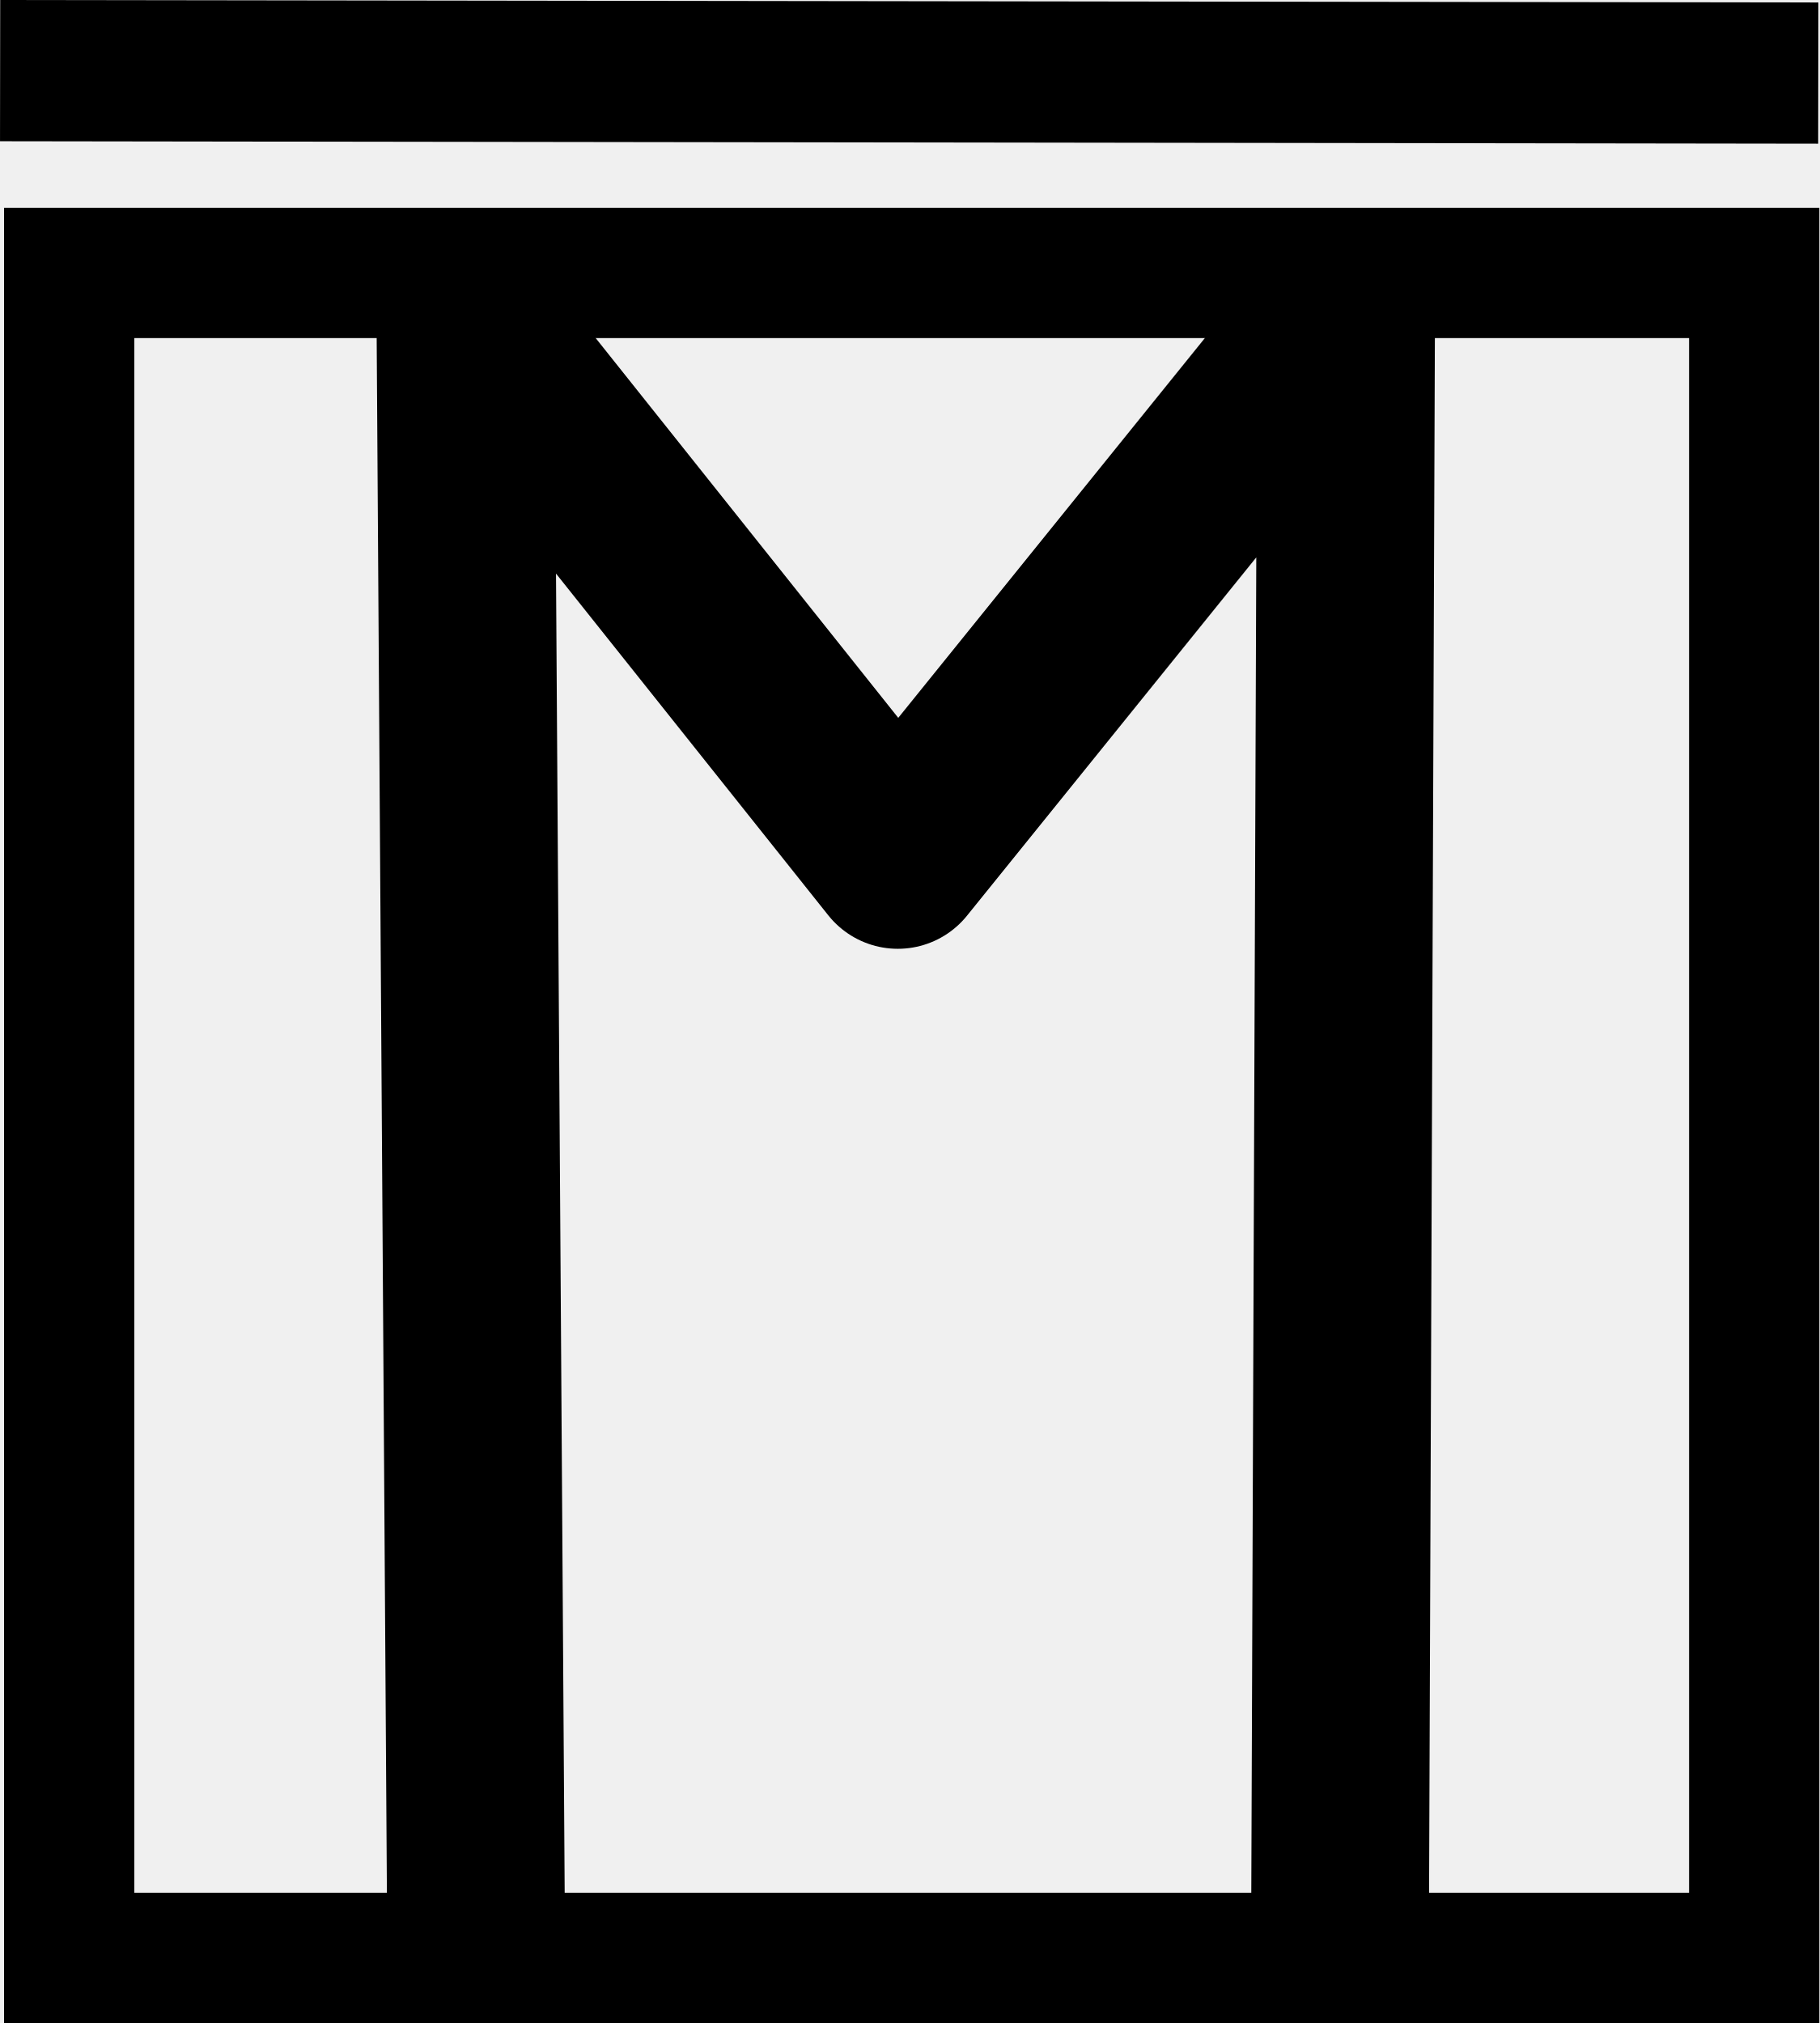
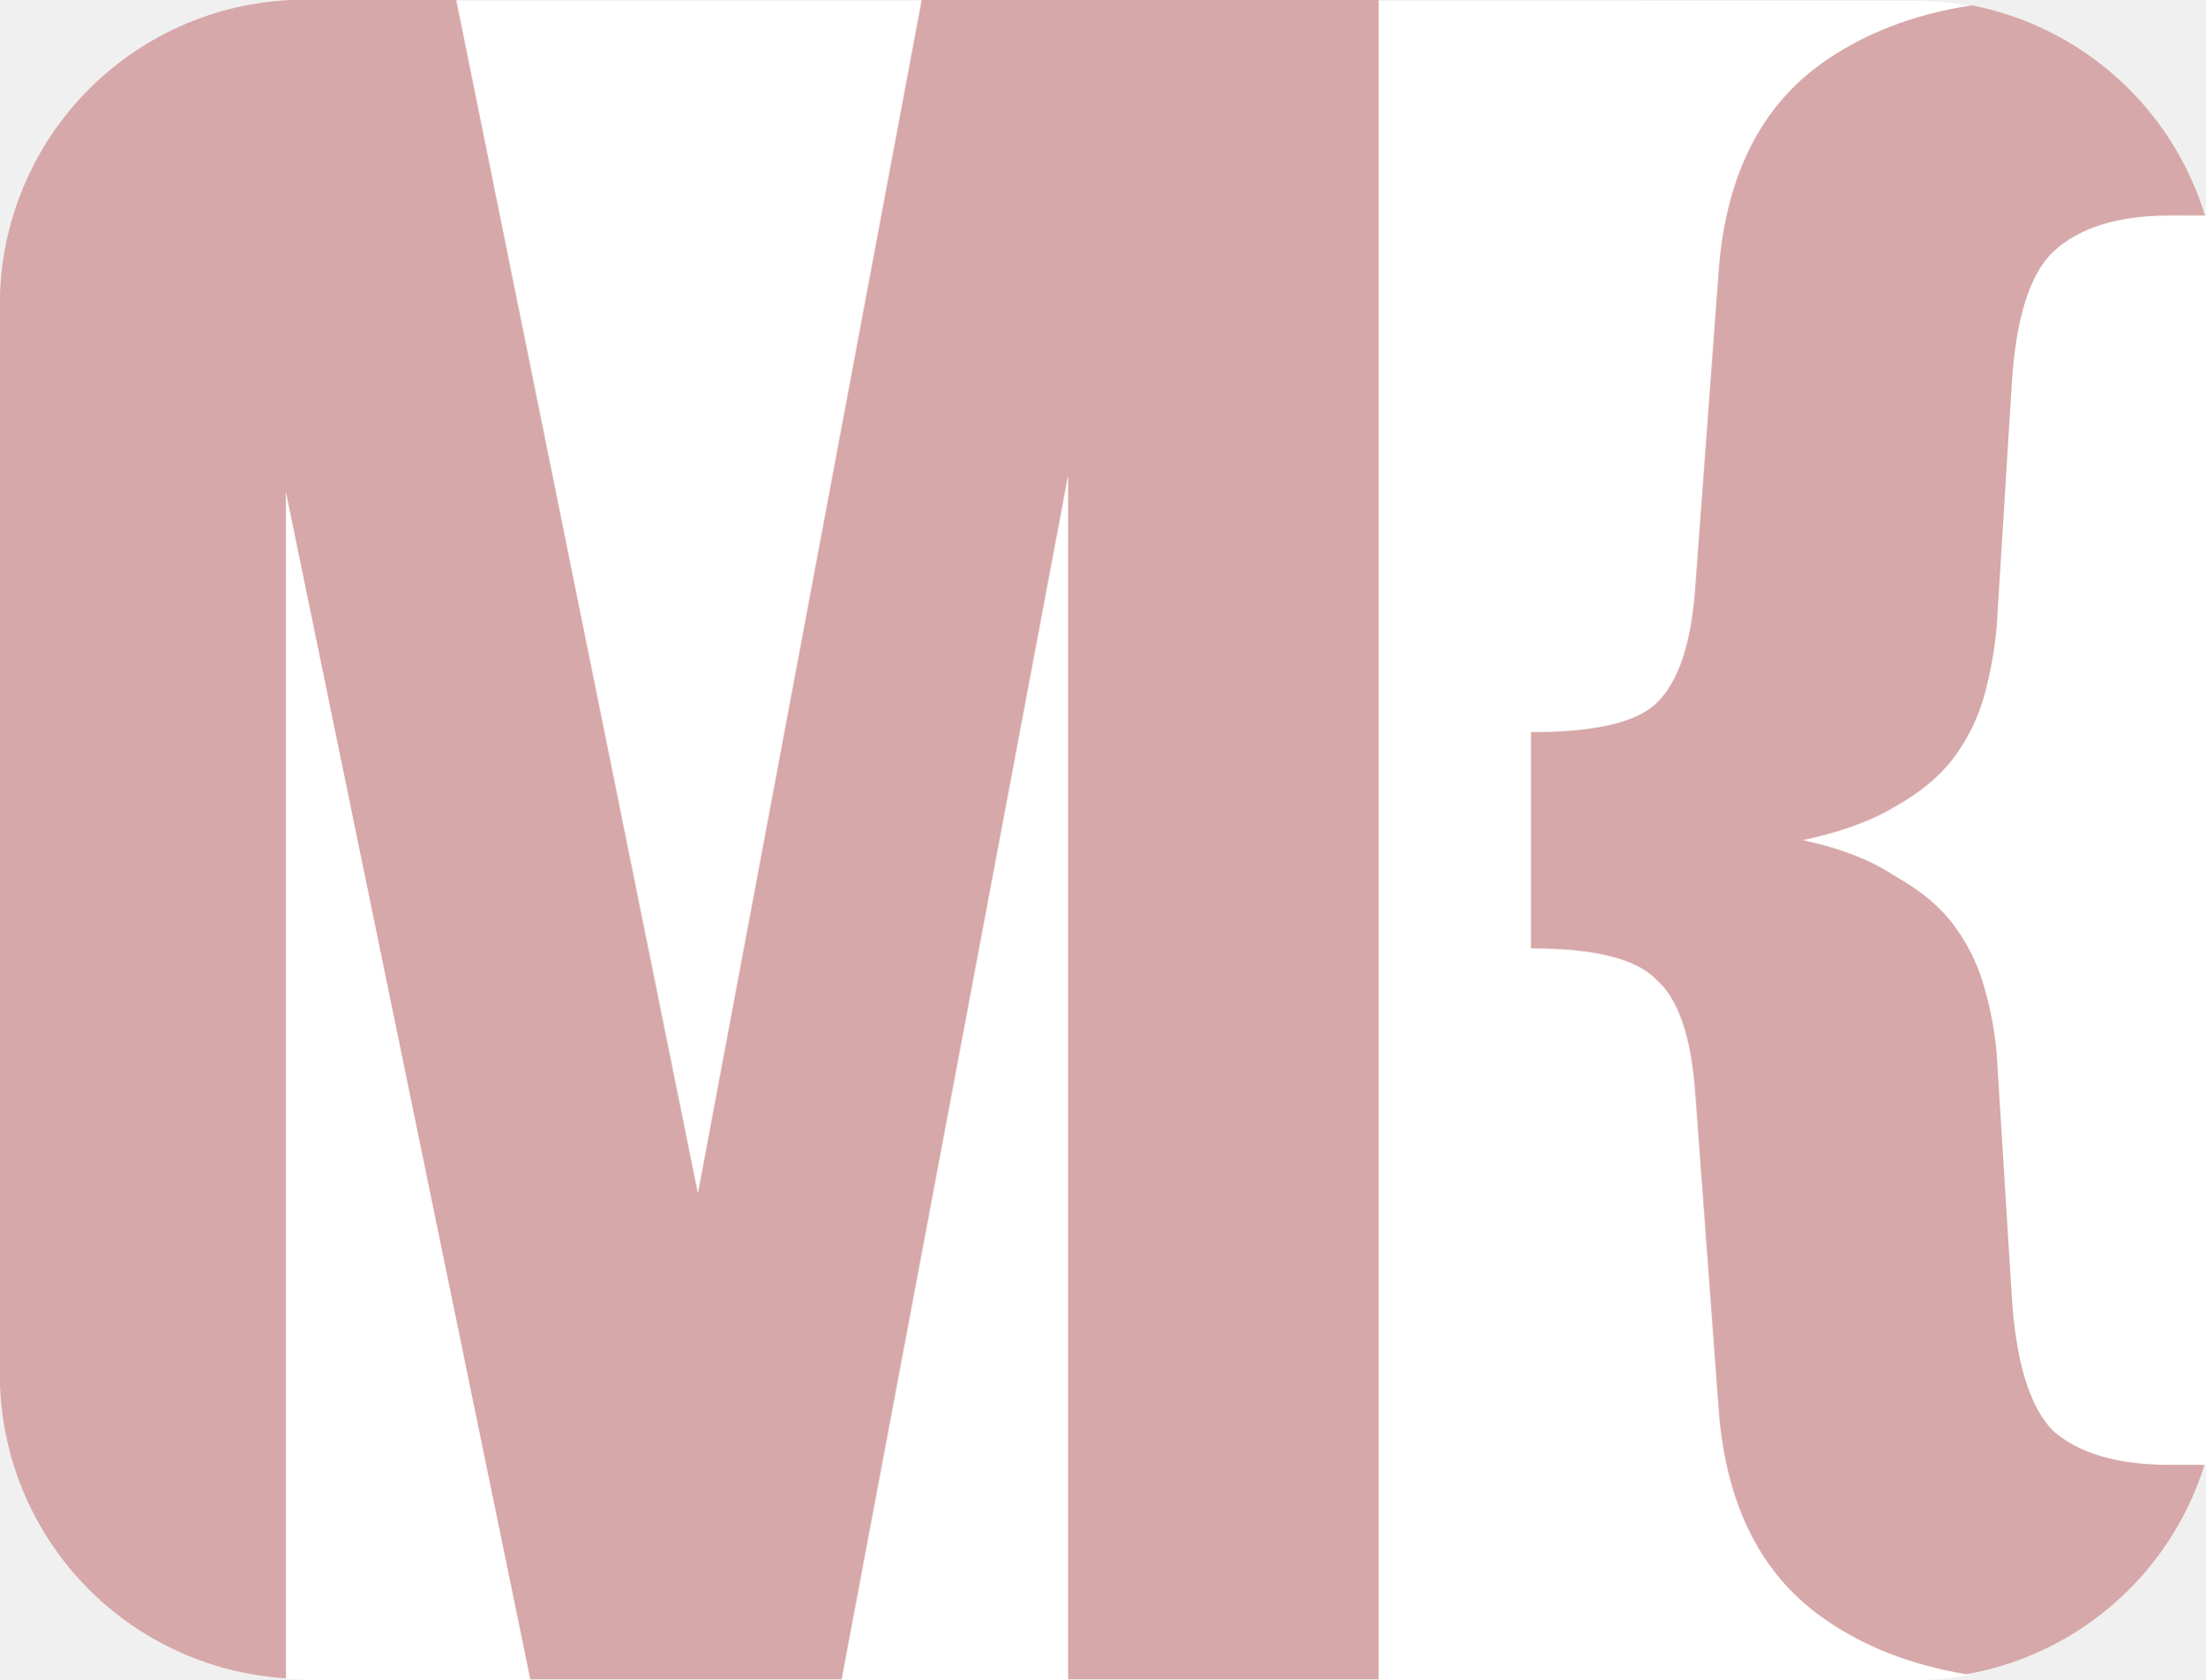
- <svg xmlns="http://www.w3.org/2000/svg" width="49.788mm" height="55.365mm" version="1.1" viewBox="0 0 49.788 55.365">
-   <g transform="translate(-78.616 -64.634)" fill="none">
-     <g stroke="#000">
-       <path d="m115.28 119.54 0.174-46.569-12.269 15.197-11.832-14.852 0.304 46.224" stroke-linejoin="round" stroke-width="4.865" />
-       <path d="m80.509 72.104h46.113v46.113h-46.113z" stroke-width="3.565" style="paint-order:stroke fill markers" />
-       <path d="m78.619 66.567 49.756 0.067" stroke-width="3.865" />
-     </g>
+ <svg xmlns="http://www.w3.org/2000/svg" version="1.1" viewBox="0 0 18.858 14.367">
+   <g transform="translate(-59.161 -110.28)" id="logo-path">
+     <path transform="scale(.26458)" d="m238.36 416.84 7.807 38.551 7.229-38.551zm29.811 0v54.281h17.414c0.589 0 1.161-0.062 1.721-0.162-1.882-0.294-3.503-0.922-4.852-1.898-1.93-1.398-3.024-3.572-3.281-6.523l-0.771-10.408c-0.129-1.812-0.548-3.029-1.256-3.65-0.643-0.673-1.994-1.01-4.053-1.01v-6.99c2.059 0 3.409-0.312 4.053-0.934 0.708-0.673 1.127-1.916 1.256-3.728l0.771-10.408c0.257-2.952 1.351-5.125 3.281-6.523 1.338-0.969 2.945-1.595 4.809-1.893-0.546-0.095-1.104-0.152-1.678-0.152zm25.574 6.938c-1.673 0-2.927 0.389-3.764 1.166-0.772 0.725-1.223 2.175-1.352 4.35l-0.482 7.768c-0.064 0.725-0.192 1.449-0.385 2.174-0.193 0.725-0.514 1.398-0.965 2.019-0.45 0.621-1.095 1.165-1.932 1.631-0.772 0.466-1.768 0.829-2.99 1.088 1.222 0.259 2.218 0.648 2.99 1.166 0.836 0.466 1.481 1.01 1.932 1.631 0.45 0.621 0.772 1.295 0.965 2.019 0.193 0.673 0.32 1.371 0.385 2.096l0.482 7.768c0.129 2.175 0.58 3.651 1.352 4.428 0.836 0.725 2.091 1.088 3.764 1.088h1.143c0.255-0.871 0.398-1.792 0.398-2.748v-34.879c0-0.961-0.144-1.888-0.402-2.764zm-35.611 8.389-7.326 38.955h7.326zm-25.285 0.545v38.367c0.272 0.023 0.546 0.043 0.824 0.043h7.082z" fill="#fff" />
+   </g>
+   <g transform="translate(-59.161 -110.28)" id="letters">
+     <path transform="scale(.26458)" d="m233.48 416.8c-5.475 0-9.883 4.408-9.883 9.883v34.533c0 5.26 4.071 9.524 9.246 9.852v-38.354l7.9 38.385h10.062l7.322-38.93v38.93h10.037v-54.299h-14.768l-7.236 38.594-7.814-38.594zm53.844 0.186c-1.892 0.293-3.521 0.922-4.875 1.902-1.93 1.398-3.024 3.572-3.281 6.523l-0.771 10.408c-0.129 1.812-0.548 3.055-1.256 3.728-0.643 0.621-1.994 0.934-4.053 0.934v6.99c2.059 0 3.409 0.337 4.053 1.01 0.708 0.621 1.127 1.838 1.256 3.65l0.771 10.408c0.257 2.952 1.351 5.125 3.281 6.523 1.314 0.952 2.887 1.571 4.707 1.875 3.661-0.644 6.617-3.282 7.701-6.768h-1.117c-1.673 0-2.927-0.363-3.764-1.088-0.772-0.777-1.223-2.253-1.352-4.428l-0.482-7.768c-0.064-0.725-0.192-1.423-0.385-2.096-0.193-0.725-0.514-1.398-0.965-2.019-0.45-0.621-1.095-1.165-1.932-1.631-0.772-0.518-1.768-0.907-2.99-1.166 1.222-0.259 2.218-0.622 2.99-1.088 0.836-0.466 1.481-1.01 1.932-1.631 0.45-0.621 0.772-1.295 0.965-2.019 0.193-0.725 0.32-1.449 0.385-2.174l0.482-7.768c0.129-2.175 0.58-3.625 1.352-4.35 0.836-0.777 2.091-1.166 3.764-1.166h1.133c-1.054-3.458-3.946-6.097-7.549-6.795z" fill="#ad3435" fill-opacity=".382" />
  </g>
</svg>
